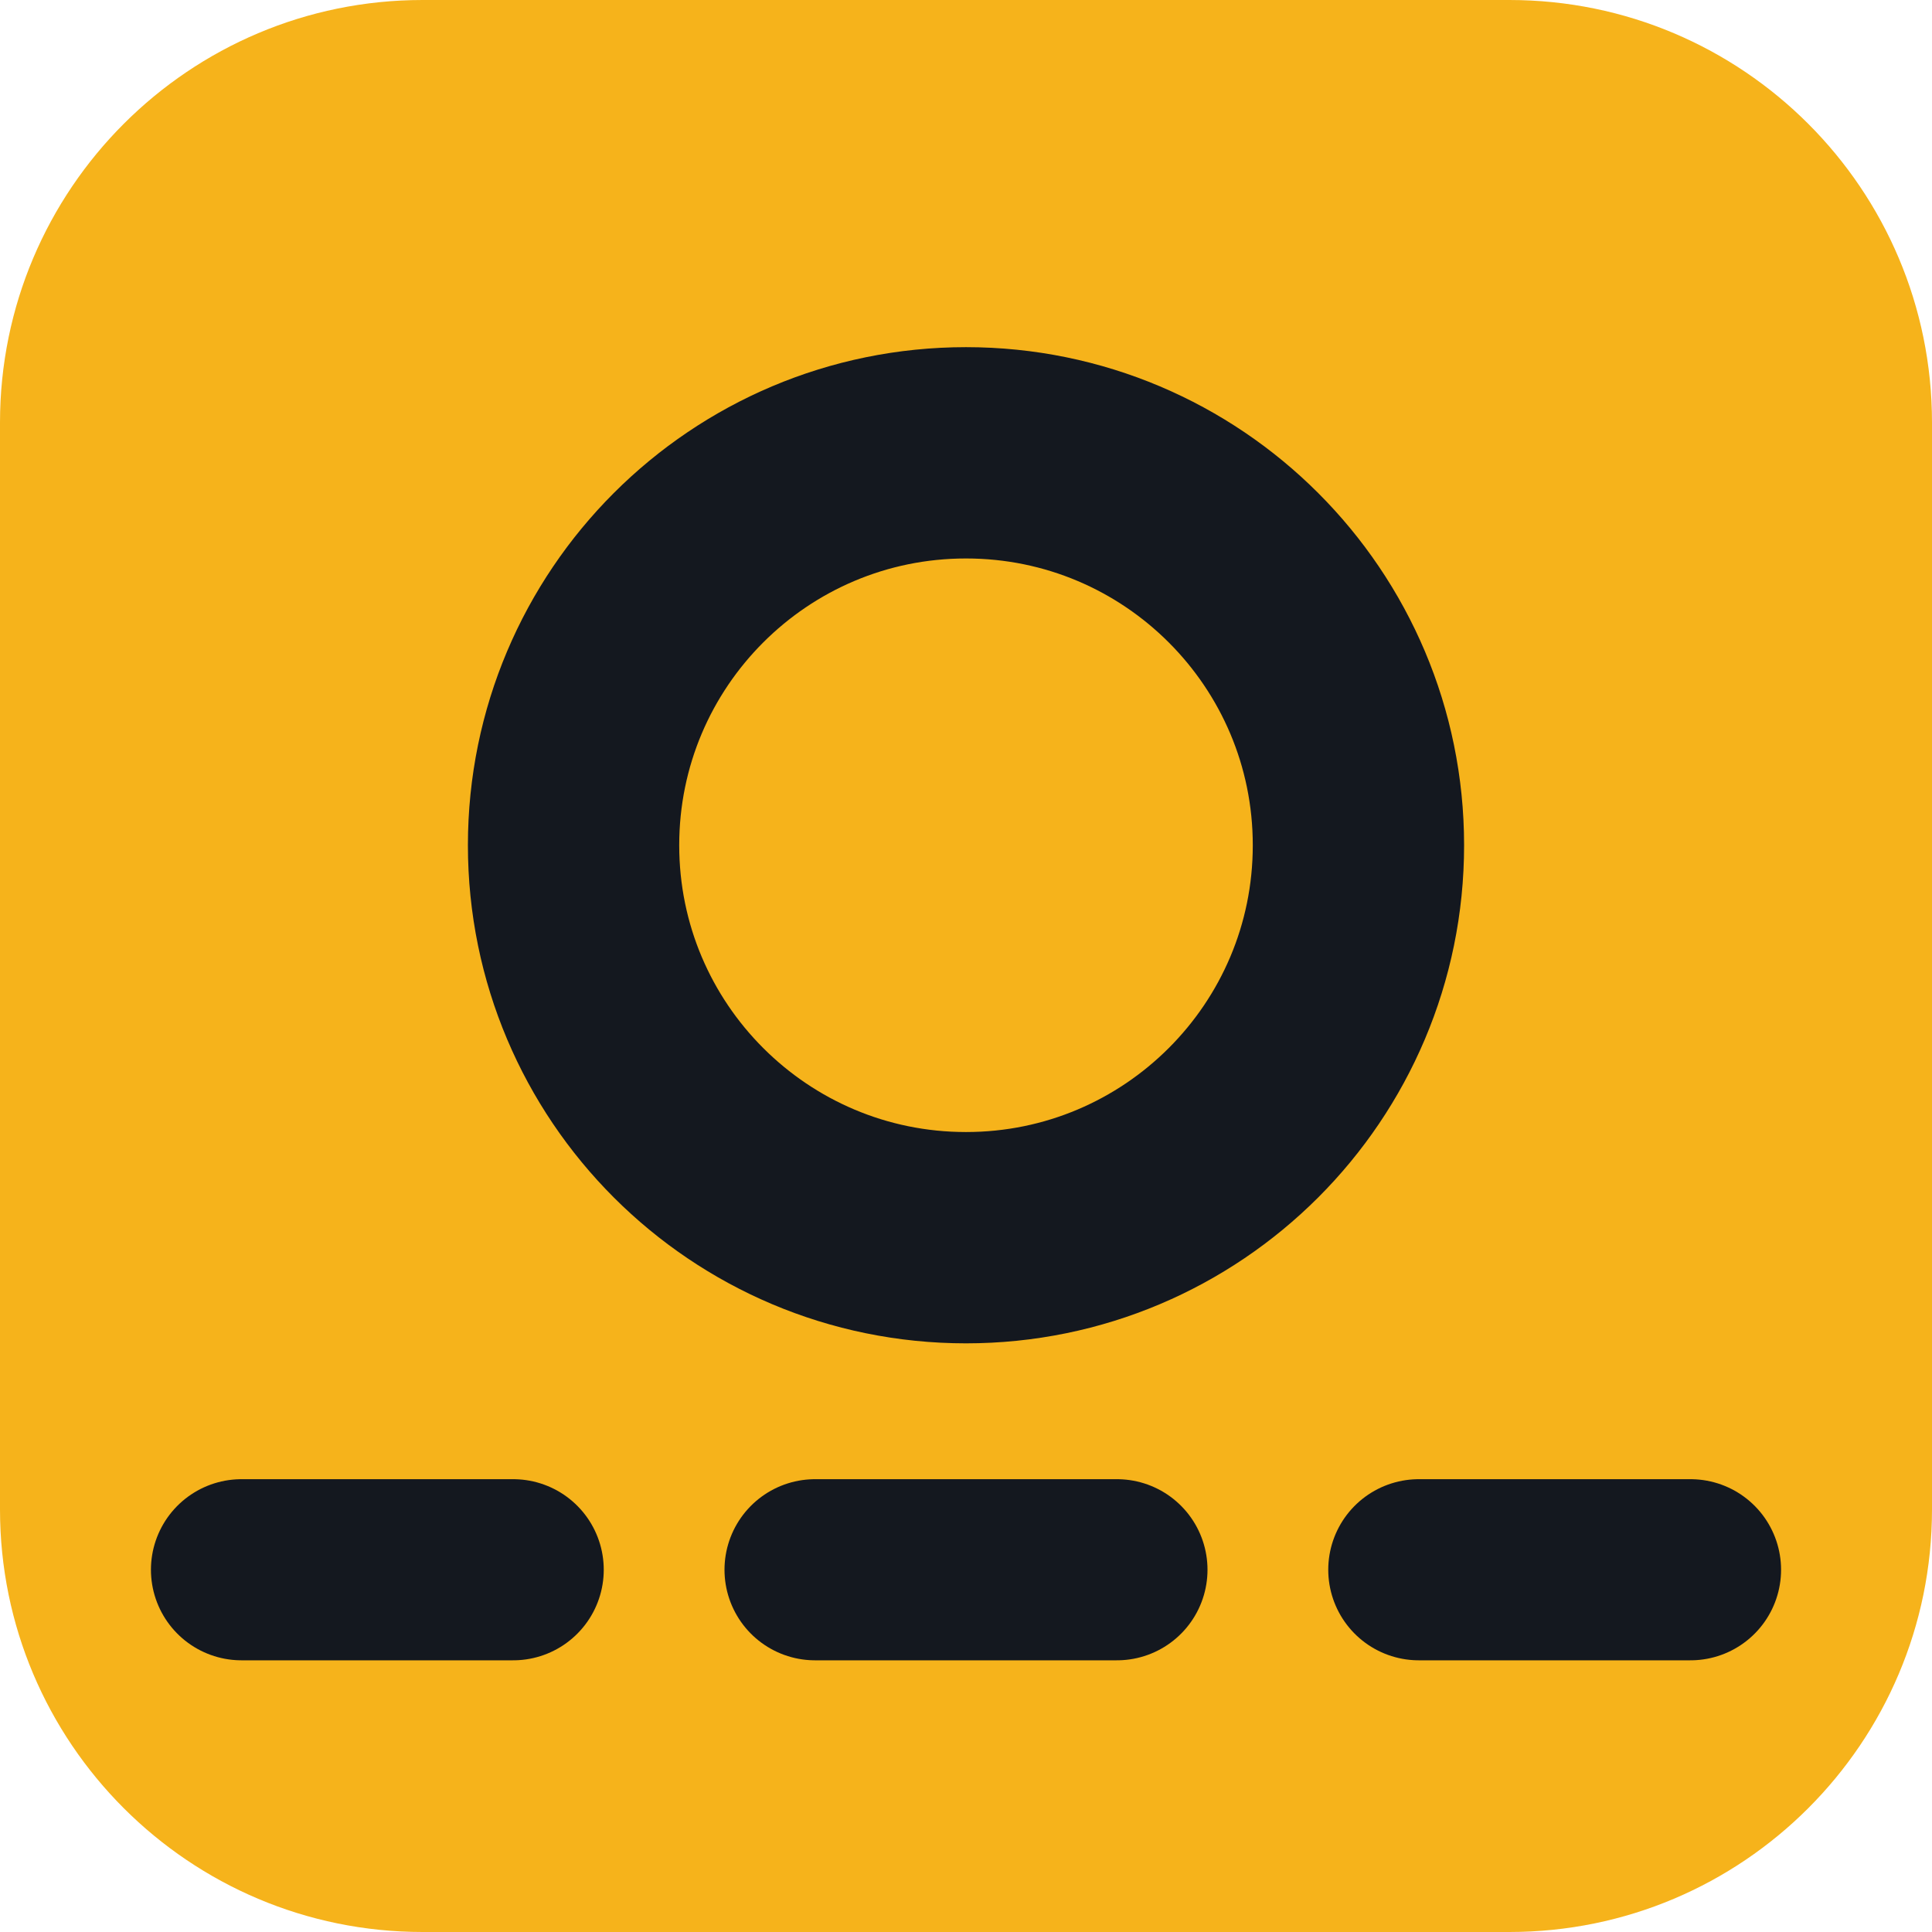
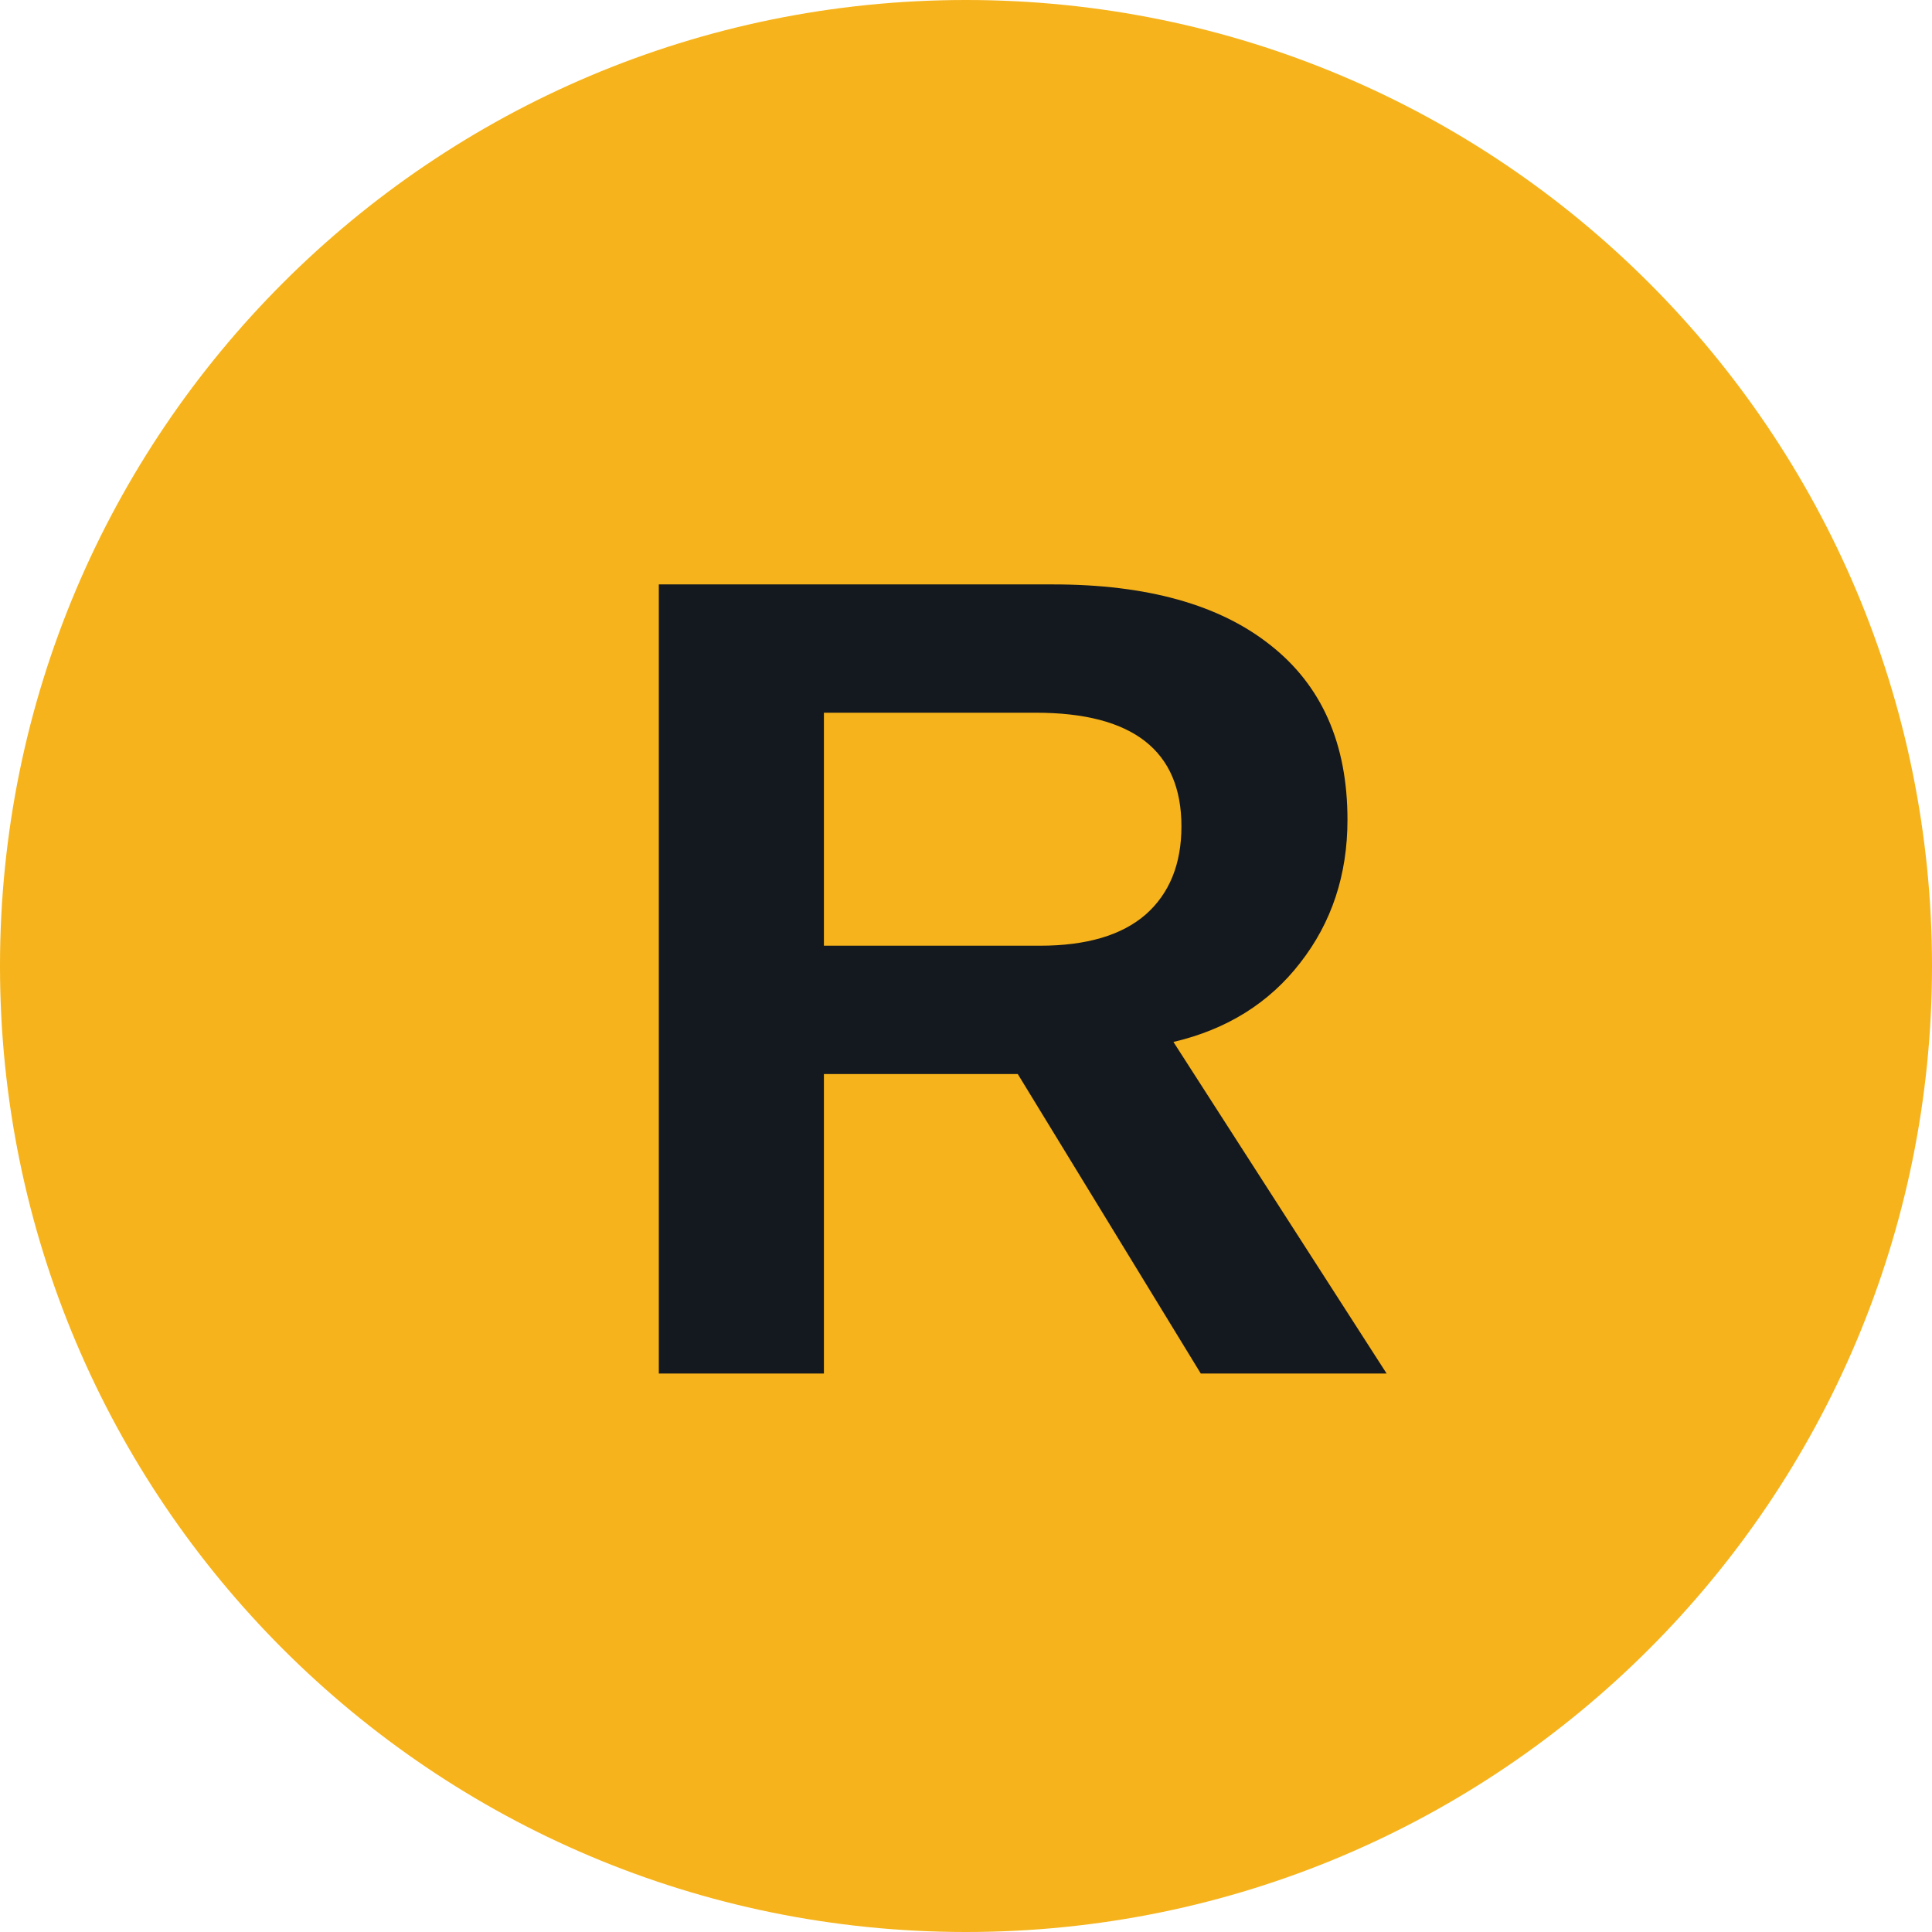
<svg xmlns="http://www.w3.org/2000/svg" viewBox="0 0 64 64">
-   <rect width="64" height="64" rx="14" fill="#F6B31B" />
-   <circle cx="32" cy="28" r="13" fill="none" stroke="#14181F" stroke-width="7" />
-   <g stroke="#14181F" stroke-width="6" stroke-linecap="round">
-     <line x1="8" y1="52" x2="17" y2="52" />
-     <line x1="27" y1="52" x2="37" y2="52" />
-     <line x1="47" y1="52" x2="56" y2="52" />
-   </g>
+   <circle cx="32" cy="32" r="32" fill="#F6B31B" />
+   <text x="33" y="45.5" text-anchor="middle" font-family="Poppins, Arial, Helvetica, sans-serif" font-size="38" font-weight="800" fill="#14181F">R</text>
</svg>
